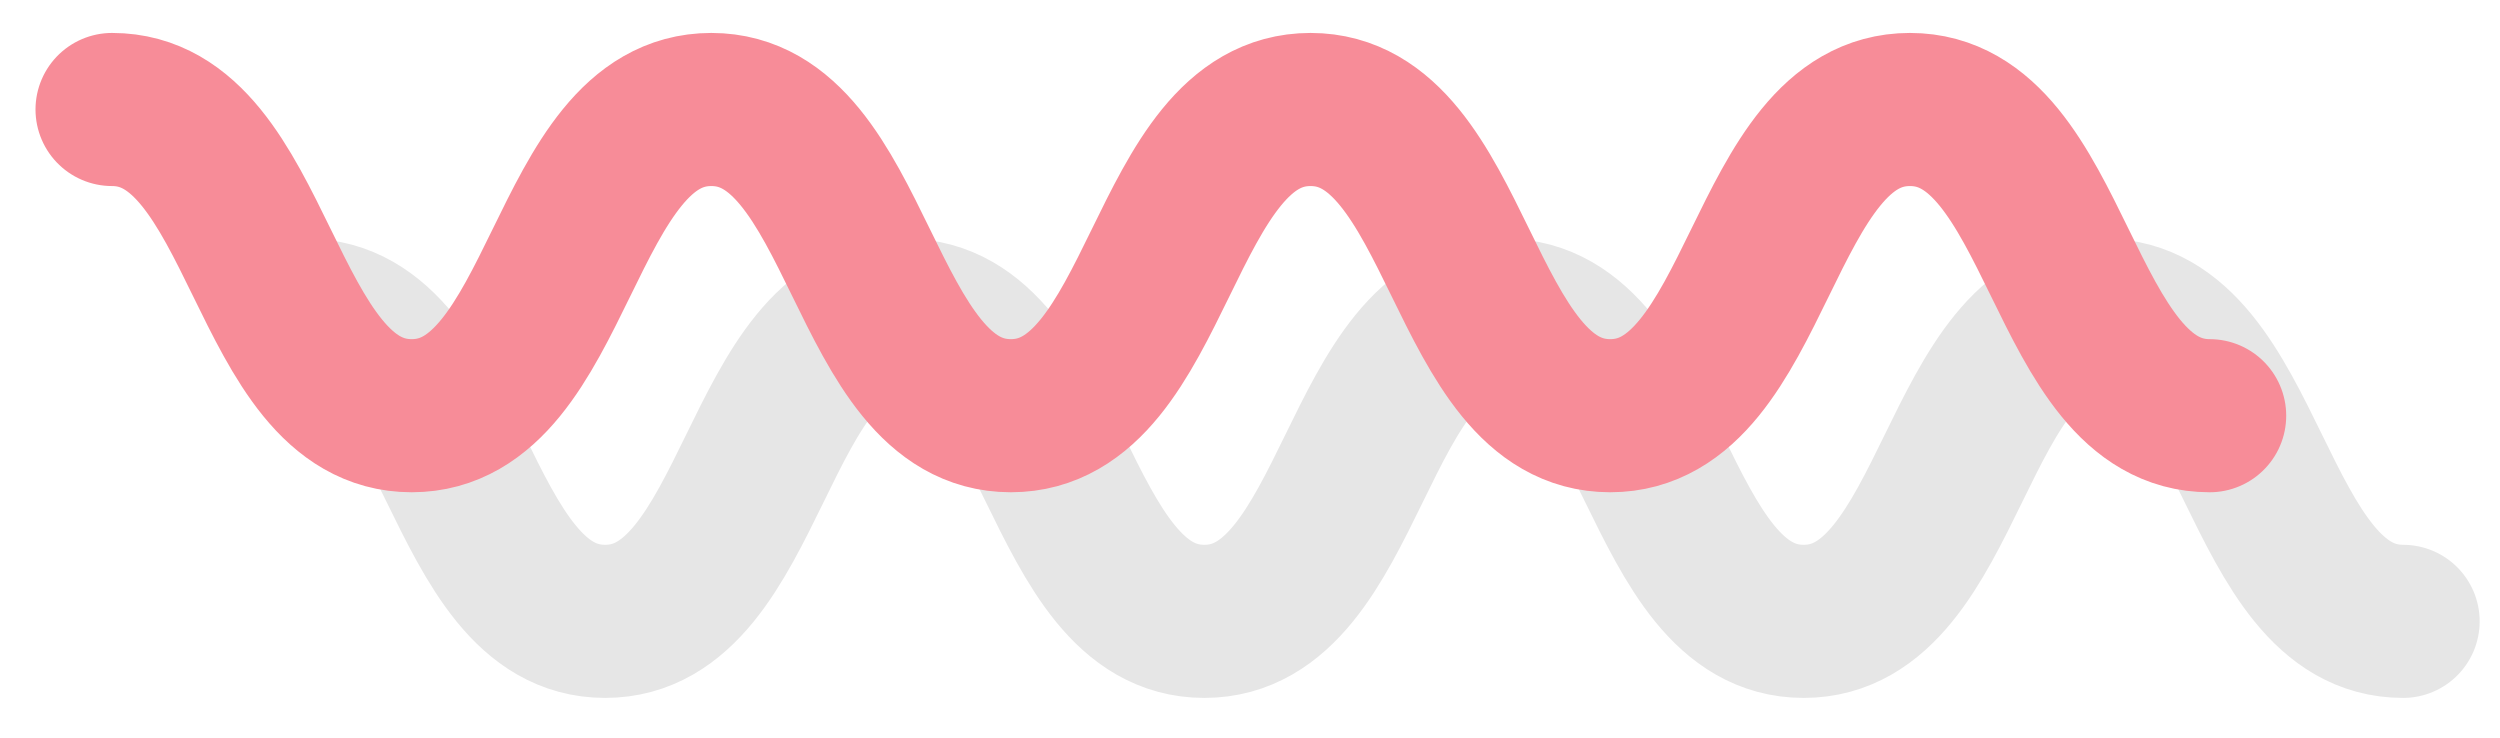
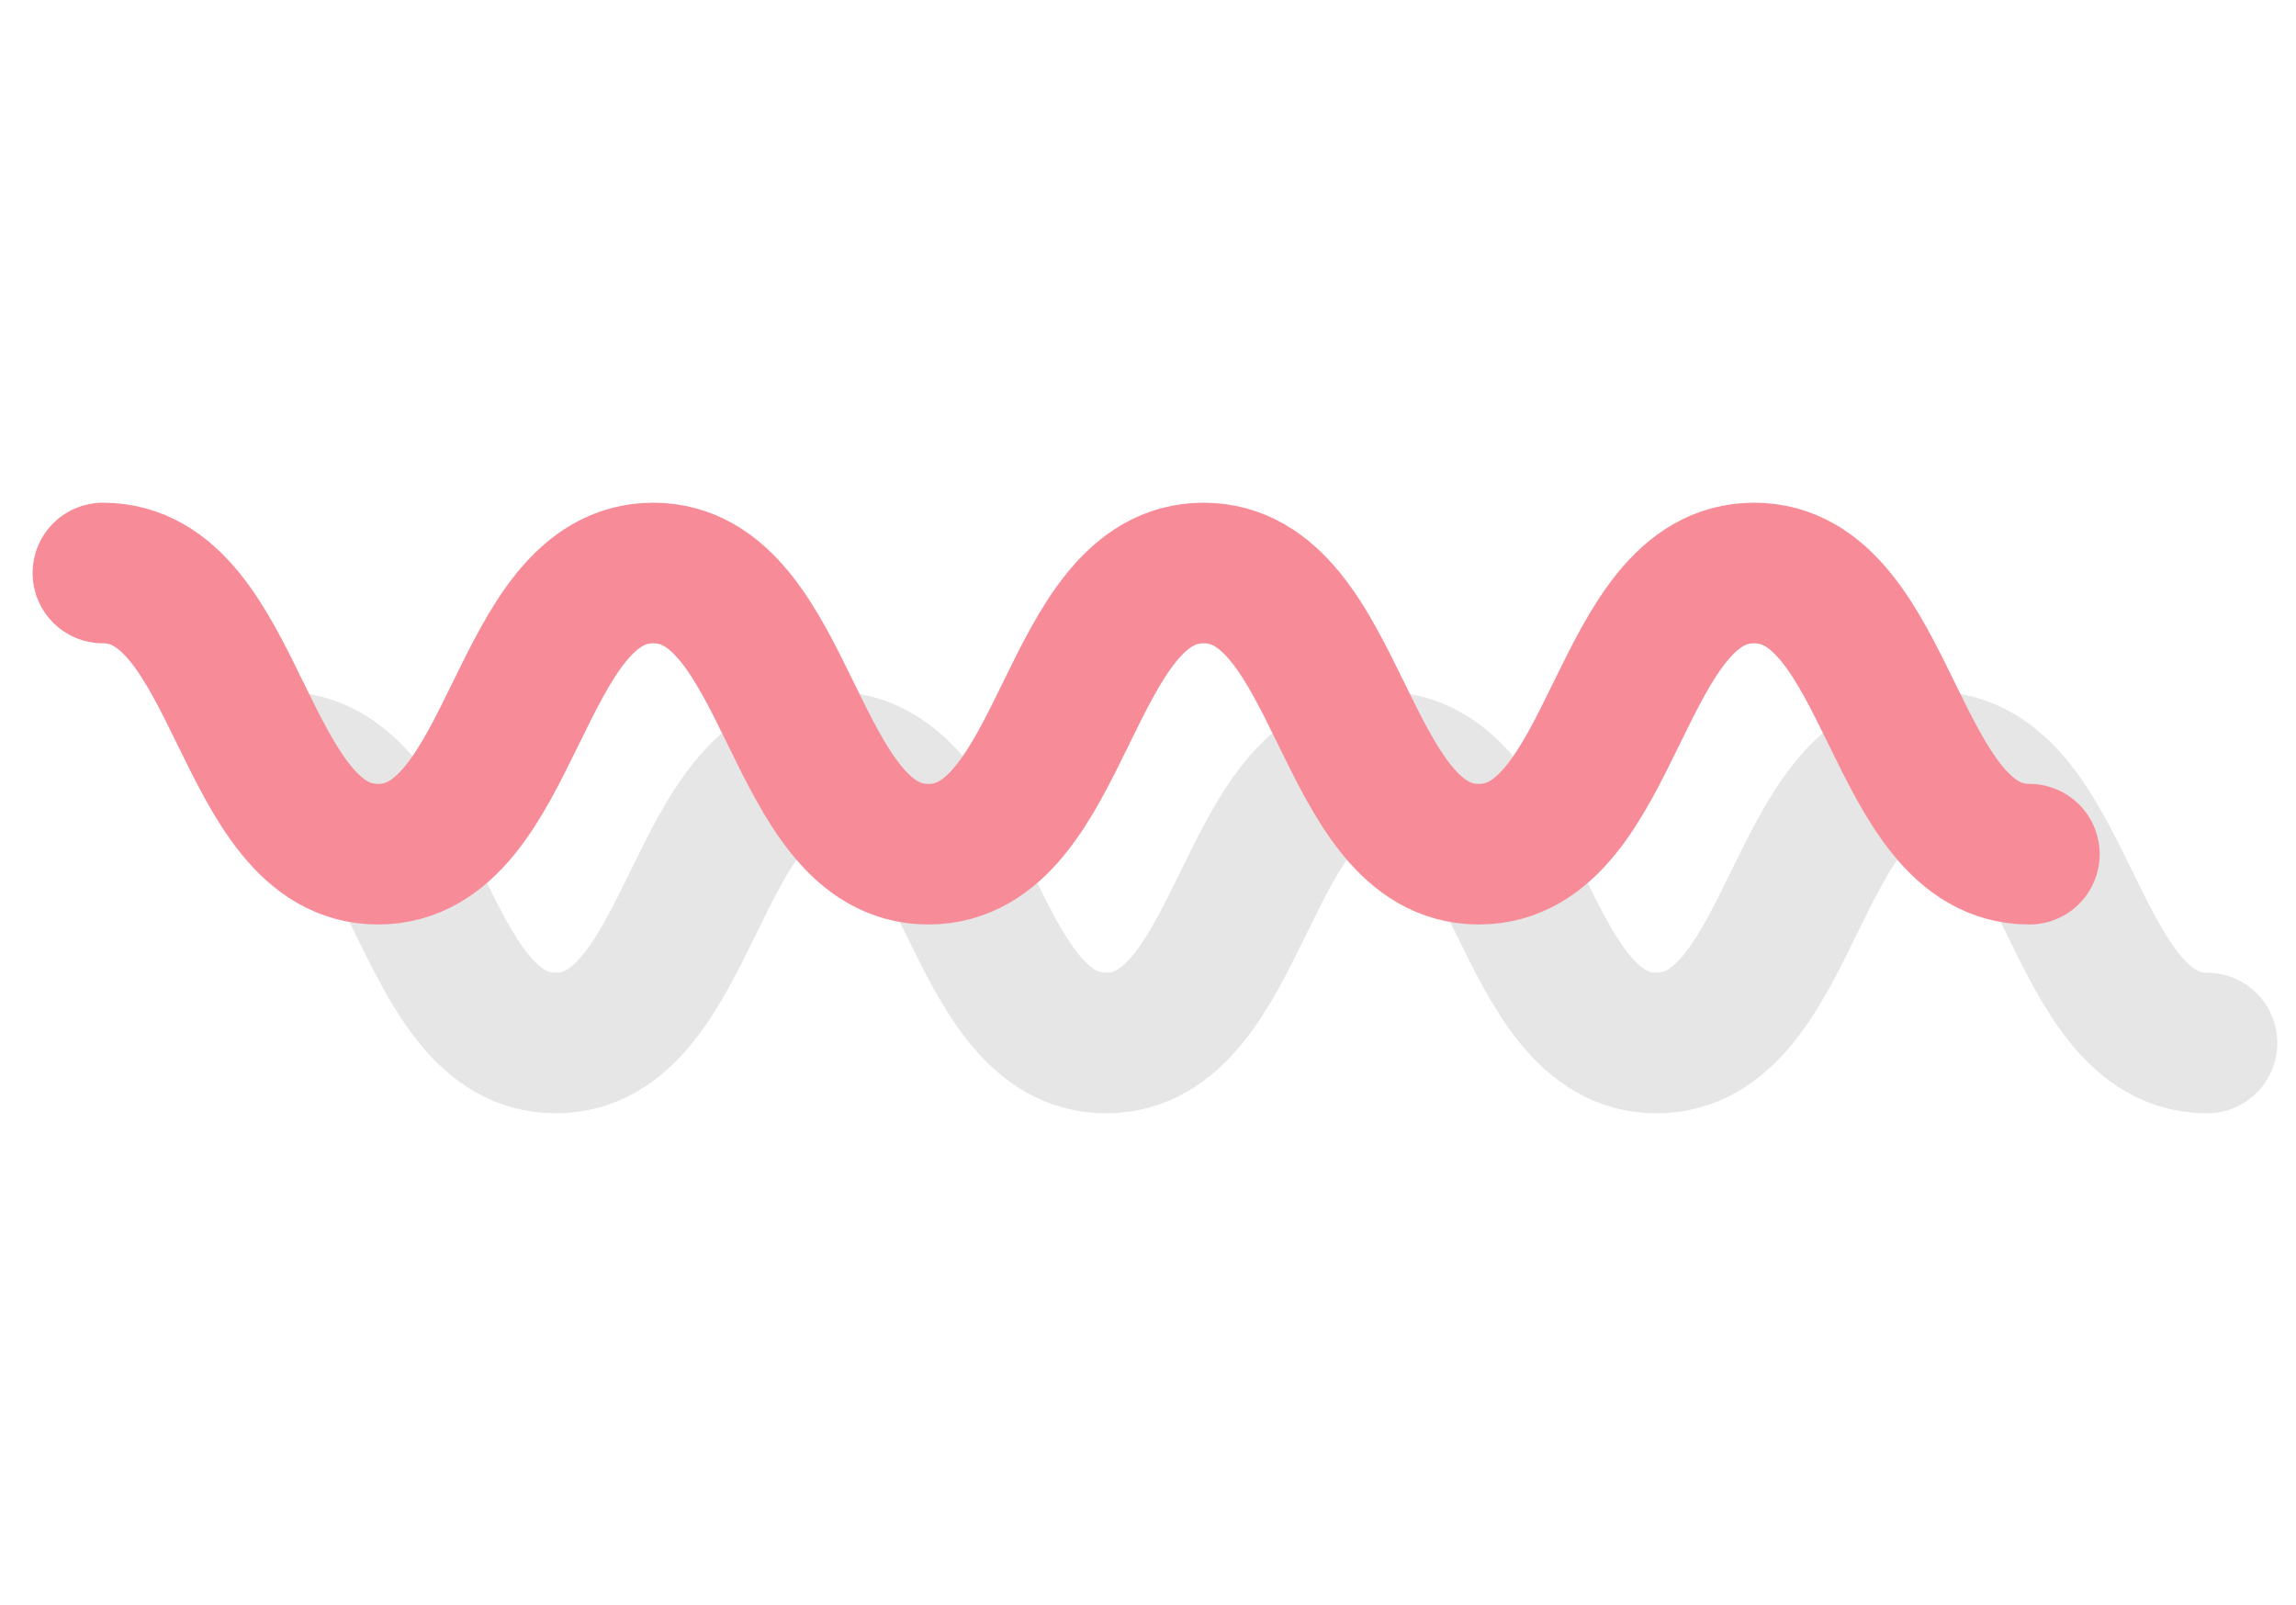
- <svg xmlns="http://www.w3.org/2000/svg" version="1.1" id="Layer_1" x="0px" y="0px" width="128.75px" height="38px" viewBox="0 0 128.75 38" enable-background="new 0 0 128.75 38" xml:space="preserve">
+ <svg xmlns="http://www.w3.org/2000/svg" version="1.1" id="Layer_1" x="0px" y="0px" width="128.75px" height="90px" viewBox="0 -26.5 128.75 90" enable-background="new 0 -26.5 128.75 90" xml:space="preserve">
  <g opacity="0.1">
-     <path fill="none" stroke="#000000" stroke-width="7.885" stroke-linecap="round" stroke-linejoin="round" d="M15.734,16.23   c7.715,0,7.715,15.77,15.43,15.77c7.716,0,7.716-15.77,15.432-15.77c7.713,0,7.713,15.77,15.427,15.77   c7.716,0,7.716-15.77,15.433-15.77S85.172,32,92.889,32c7.718,0,7.718-15.77,15.436-15.77S116.042,32,123.76,32" />
+     <path fill="none" stroke="#000000" stroke-width="7.885" stroke-linecap="round" stroke-linejoin="round" d="M15.734,16.23   c7.715,0,7.715,15.77,15.43,15.77c7.716,0,7.716-15.77,15.432-15.77c7.713,0,7.713,15.77,15.427,15.77   c7.716,0,7.716-15.77,15.433-15.77S85.172,32,92.889,32c7.719,0,7.719-15.77,15.437-15.77S116.042,32,123.76,32" />
  </g>
  <g>
-     <path fill="none" stroke="#F78C98" stroke-width="7.885" stroke-linecap="round" stroke-linejoin="round" d="M5.771,5.639   c7.715,0,7.715,15.77,15.43,15.77c7.716,0,7.716-15.77,15.431-15.77c7.713,0,7.713,15.77,15.427,15.77   c7.716,0,7.716-15.77,15.433-15.77c7.717,0,7.717,15.77,15.433,15.77c7.718,0,7.718-15.77,15.436-15.77s7.718,15.77,15.436,15.77" />
+     <path fill="none" stroke="#F78C98" stroke-width="7.885" stroke-linecap="round" stroke-linejoin="round" d="M5.771,5.639   c7.715,0,7.715,15.771,15.43,15.771c7.716,0,7.716-15.771,15.431-15.771c7.713,0,7.713,15.771,15.427,15.771   c7.716,0,7.716-15.771,15.433-15.771c7.717,0,7.717,15.771,15.433,15.771c7.718,0,7.718-15.771,15.437-15.771   c7.718,0,7.718,15.771,15.436,15.771" />
  </g>
</svg>
